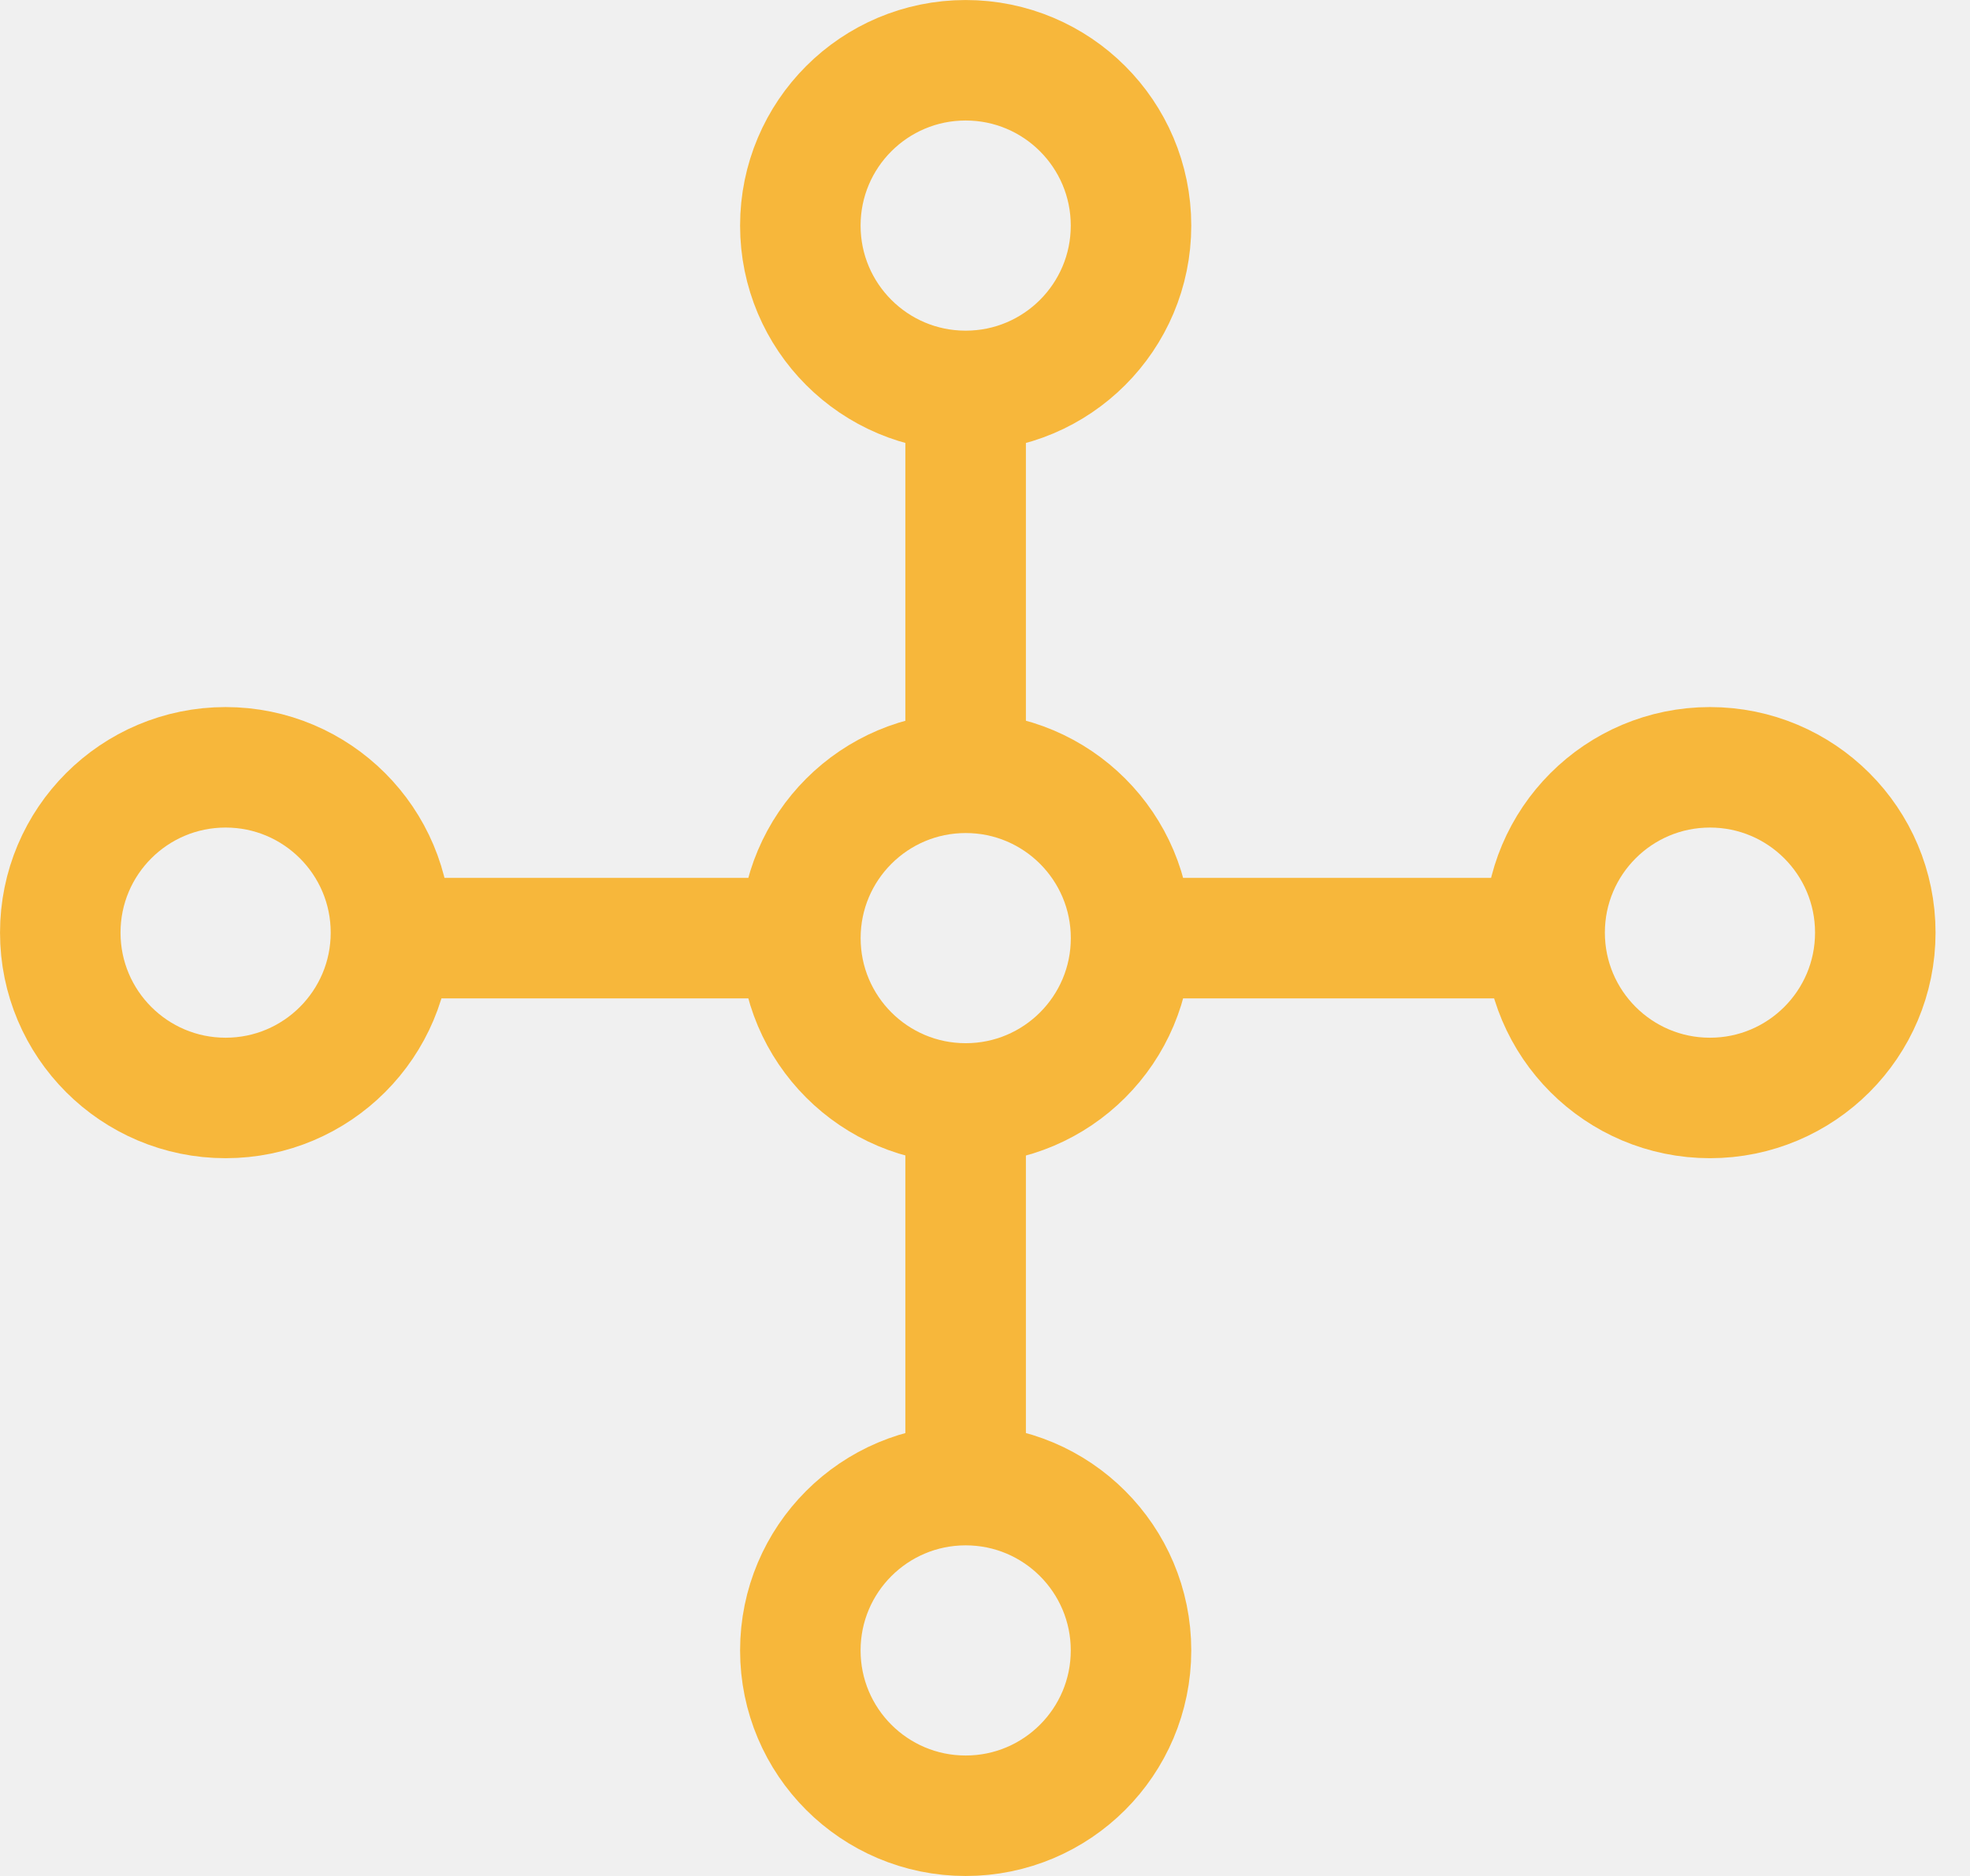
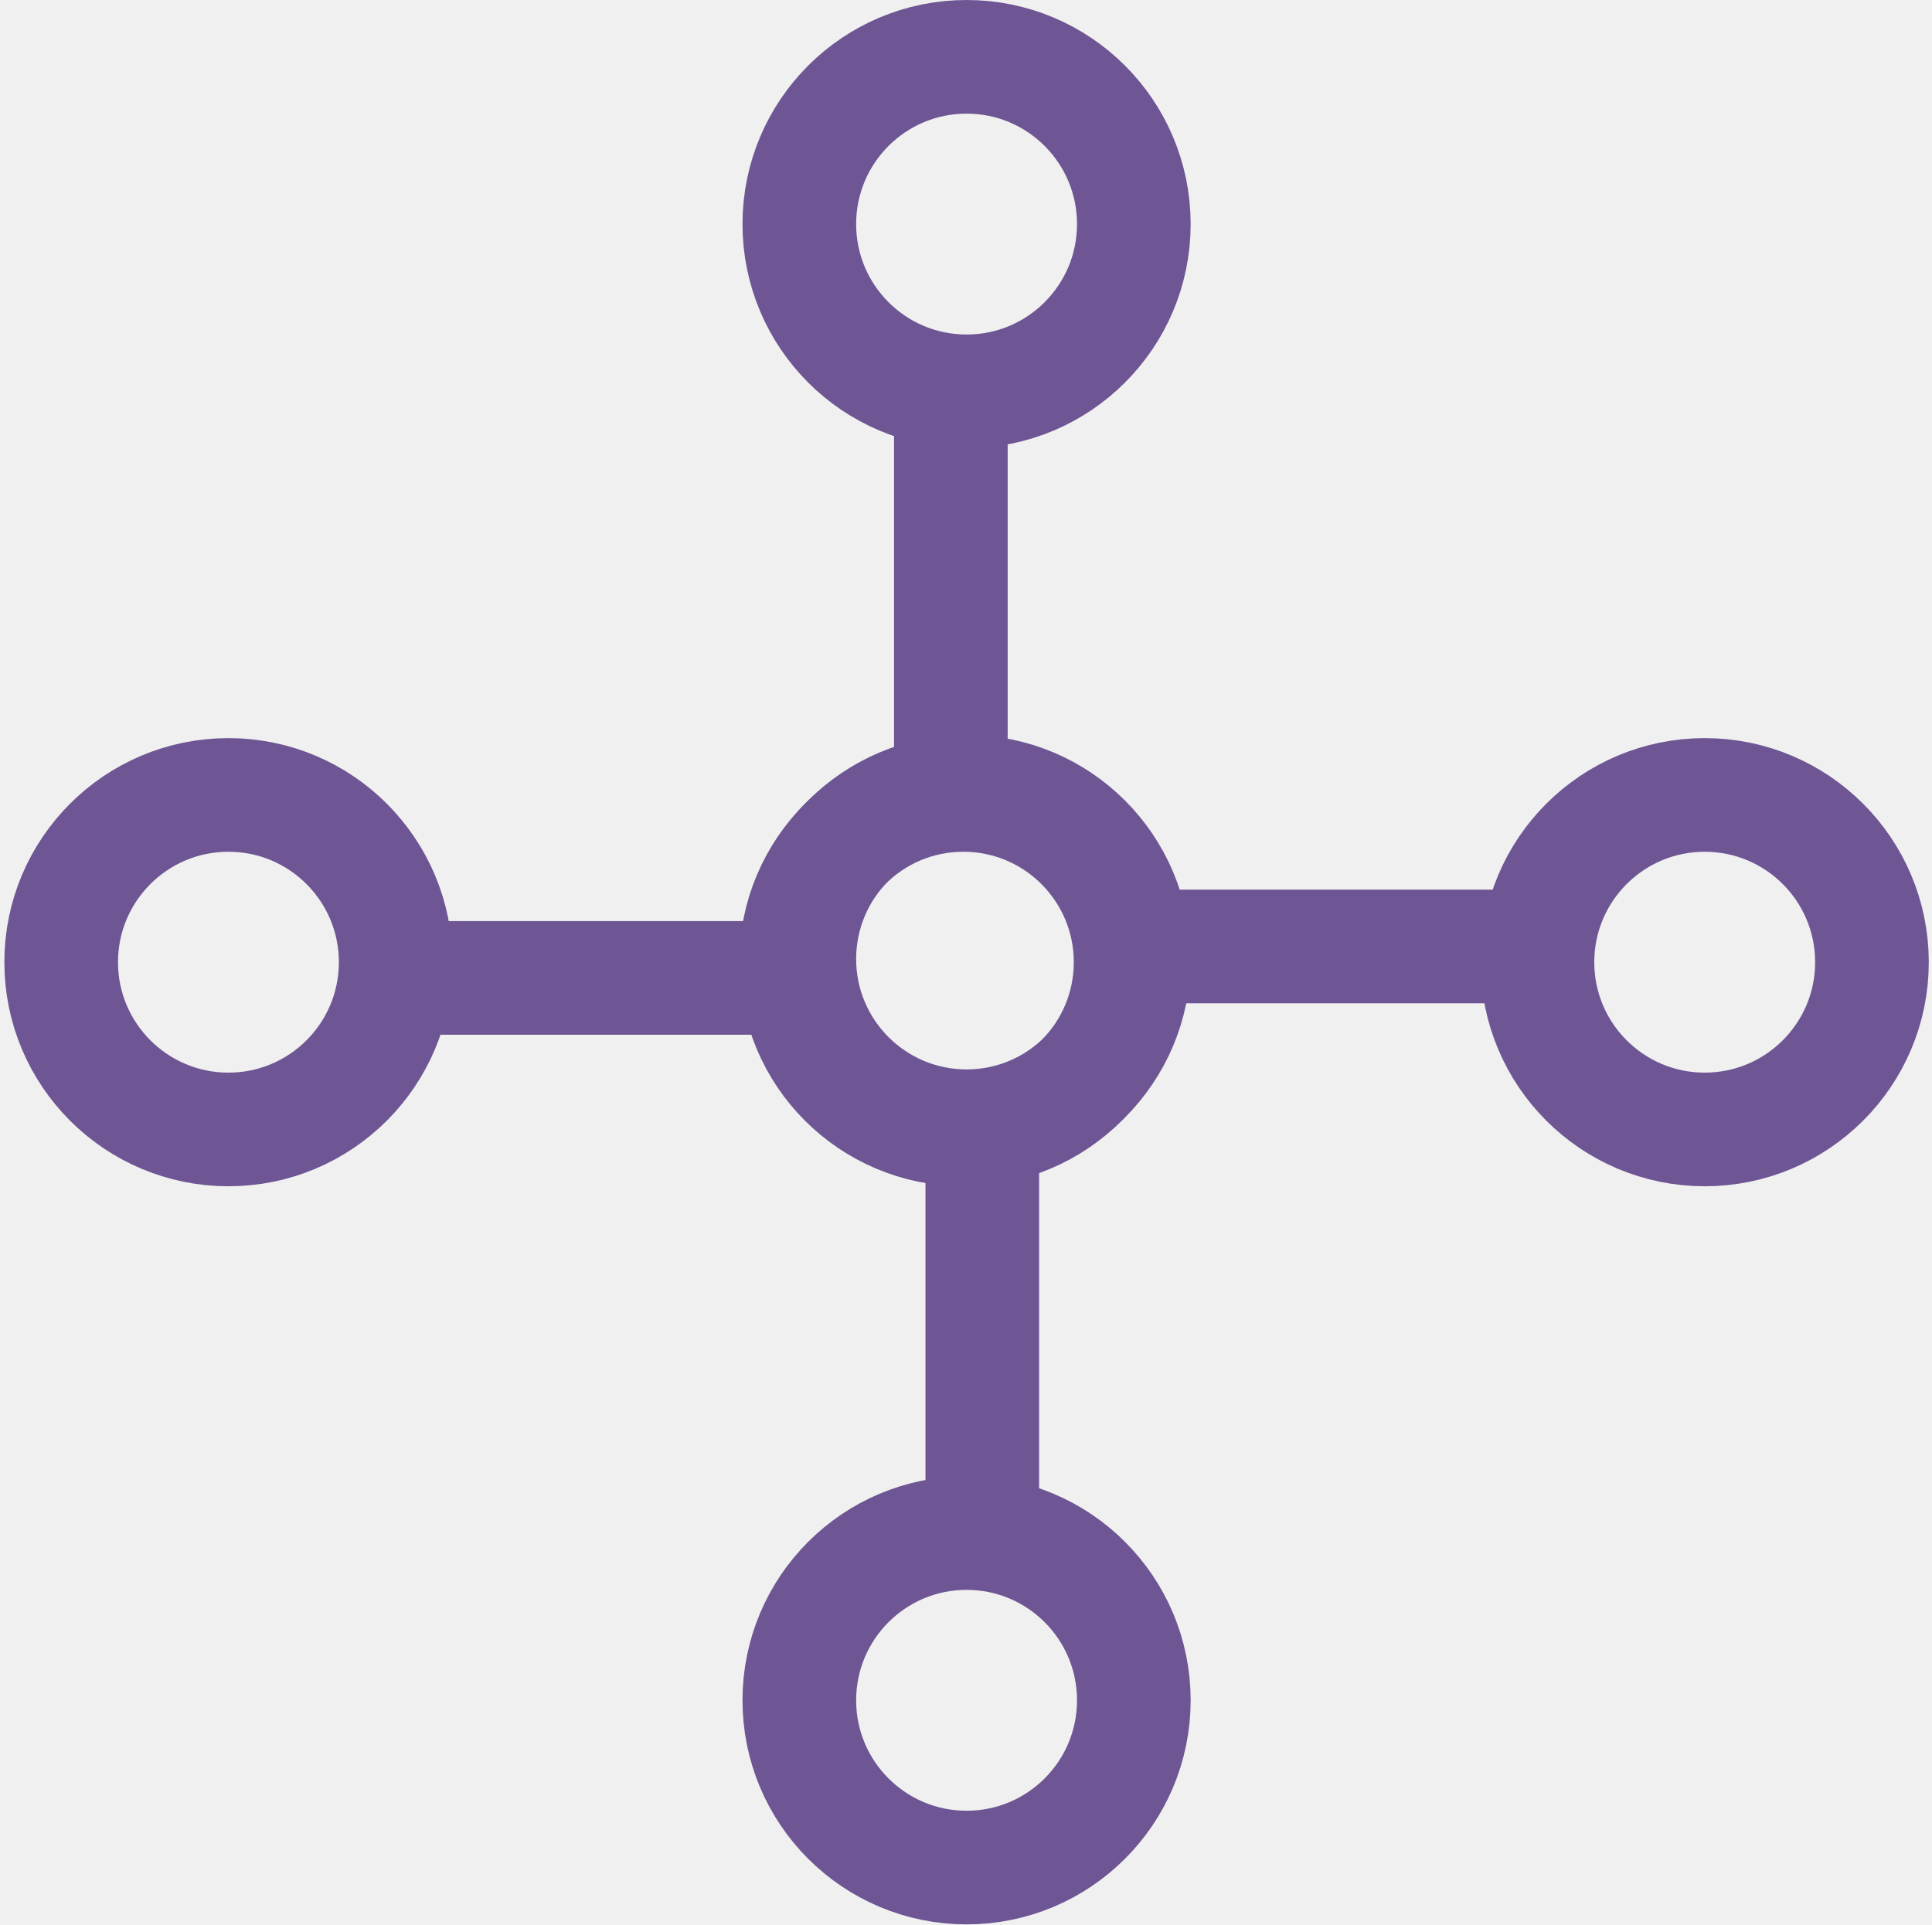
- <svg xmlns="http://www.w3.org/2000/svg" width="42" height="40" viewBox="0 0 42 40" fill="none">
-   <circle cx="4.81" cy="19.886" r="3.525" stroke="#F7B73B" stroke-width="2.569" />
-   <circle cx="20.588" cy="4.81" r="3.525" stroke="#F7B73B" stroke-width="2.569" />
-   <circle cx="20.588" cy="35.191" r="3.525" stroke="#F7B73B" stroke-width="2.569" />
-   <mask id="path-4-inside-1_377_8898" fill="white">
-     <path fill-rule="evenodd" clip-rule="evenodd" d="M19.302 23.19V31.393H21.872V23.191C21.475 23.351 21.042 23.439 20.588 23.439C20.133 23.439 19.699 23.35 19.302 23.19ZM23.775 21.288H31.982V18.718H23.775C23.935 19.115 24.023 19.549 24.023 20.003C24.023 20.457 23.935 20.891 23.775 21.288ZM21.872 16.816V8.747H19.302V16.816C19.699 16.656 20.133 16.568 20.588 16.568C21.042 16.568 21.475 16.656 21.872 16.816ZM17.401 18.718H9.196V21.288H17.401C17.241 20.891 17.152 20.457 17.152 20.003C17.152 19.549 17.241 19.115 17.401 18.718Z" />
-   </mask>
-   <path d="M19.302 23.19L20.264 20.808L16.733 19.382V23.19H19.302ZM19.302 31.393H16.733V33.963H19.302V31.393ZM21.872 31.393V33.963H24.441V31.393H21.872ZM21.872 23.191H24.441V19.384L20.911 20.808L21.872 23.191ZM23.775 21.288L21.392 20.326L19.968 23.857H23.775V21.288ZM31.982 21.288V23.857H34.551V21.288H31.982ZM31.982 18.718H34.551V16.149H31.982V18.718ZM23.775 18.718V16.149H19.968L21.392 19.68L23.775 18.718ZM21.872 16.816L20.911 19.198L24.441 20.622V16.816H21.872ZM21.872 8.747H24.441V6.178H21.872V8.747ZM19.302 8.747V6.178H16.733V8.747H19.302ZM19.302 16.816H16.733V20.624L20.264 19.199L19.302 16.816ZM17.401 18.718L19.783 19.68L21.208 16.149H17.401V18.718ZM9.196 18.718V16.149H6.627V18.718H9.196ZM9.196 21.288H6.627V23.857H9.196V21.288ZM17.401 21.288V23.857H21.208L19.783 20.326L17.401 21.288ZM16.733 23.19V31.393H21.872V23.19H16.733ZM19.302 33.963H21.872V28.824H19.302V33.963ZM24.441 31.393V23.191H19.302V31.393H24.441ZM20.911 20.808C20.814 20.846 20.707 20.869 20.588 20.869V26.008C21.376 26.008 22.136 25.854 22.832 25.573L20.911 20.808ZM20.588 20.869C20.468 20.869 20.361 20.846 20.264 20.808L18.34 25.572C19.038 25.854 19.798 26.008 20.588 26.008V20.869ZM23.775 23.857H31.982V18.718H23.775V23.857ZM34.551 21.288V18.718H29.413V21.288H34.551ZM31.982 16.149H23.775V21.288H31.982V16.149ZM21.392 19.68C21.431 19.776 21.454 19.884 21.454 20.003H26.593C26.593 19.214 26.439 18.454 26.158 17.757L21.392 19.68ZM21.454 20.003C21.454 20.122 21.431 20.23 21.392 20.326L26.158 22.249C26.439 21.552 26.593 20.792 26.593 20.003H21.454ZM24.441 16.816V8.747H19.302V16.816H24.441ZM21.872 6.178H19.302V11.316H21.872V6.178ZM16.733 8.747V16.816H21.872V8.747H16.733ZM20.264 19.199C20.361 19.16 20.468 19.137 20.588 19.137V13.998C19.798 13.998 19.038 14.152 18.34 14.434L20.264 19.199ZM20.588 19.137C20.707 19.137 20.814 19.16 20.911 19.198L22.832 14.433C22.136 14.152 21.376 13.998 20.588 13.998V19.137ZM17.401 16.149H9.196V21.288H17.401V16.149ZM6.627 18.718V21.288H11.766V18.718H6.627ZM9.196 23.857H17.401V18.718H9.196V23.857ZM19.783 20.326C19.744 20.23 19.722 20.122 19.722 20.003H14.583C14.583 20.792 14.737 21.552 15.018 22.249L19.783 20.326ZM19.722 20.003C19.722 19.884 19.744 19.776 19.783 19.68L15.018 17.757C14.737 18.454 14.583 19.214 14.583 20.003H19.722Z" fill="#F7B73B" mask="url(#path-4-inside-1_377_8898)" />
-   <circle cx="20.589" cy="20.003" r="3.525" stroke="#F7B73B" stroke-width="2.569" />
-   <circle cx="36.456" cy="19.886" r="3.525" stroke="#F7B73B" stroke-width="2.569" />
+ <svg xmlns="http://www.w3.org/2000/svg" width="255" height="254" viewBox="0 0 255 254" fill="none">
+   <circle cx="127.576" cy="126.576" r="22.076" stroke="#6E5694" stroke-width="15" />
+   <circle cx="127.576" cy="224.424" r="22.076" transform="rotate(180 127.576 224.424)" stroke="#6E5694" stroke-width="15" />
+   <line x1="129.651" y1="154" x2="129.651" y2="197" stroke="#6E5694" stroke-width="15" />
+   <circle cx="127.576" cy="29.576" r="22.076" stroke="#6E5694" stroke-width="15" />
+   <line x1="125.5" y1="100" x2="125.5" y2="57" stroke="#6E5694" stroke-width="15" />
+   <circle cx="127.151" cy="127" r="22.076" transform="rotate(-90 127.151 127)" stroke="#6E5694" stroke-width="15" />
+   <circle cx="225" cy="127" r="22.076" transform="rotate(90 225 127)" stroke="#6E5694" stroke-width="15" />
+   <line x1="154.576" y1="124.924" x2="197.576" y2="124.924" stroke="#6E5694" stroke-width="15" />
+   <circle cx="30.151" cy="127" r="22.076" transform="rotate(-90 30.1513 127)" stroke="#6E5694" stroke-width="15" />
+   <line x1="100.576" y1="129.076" x2="57.576" y2="129.076" stroke="#6E5694" stroke-width="15" />
</svg>
